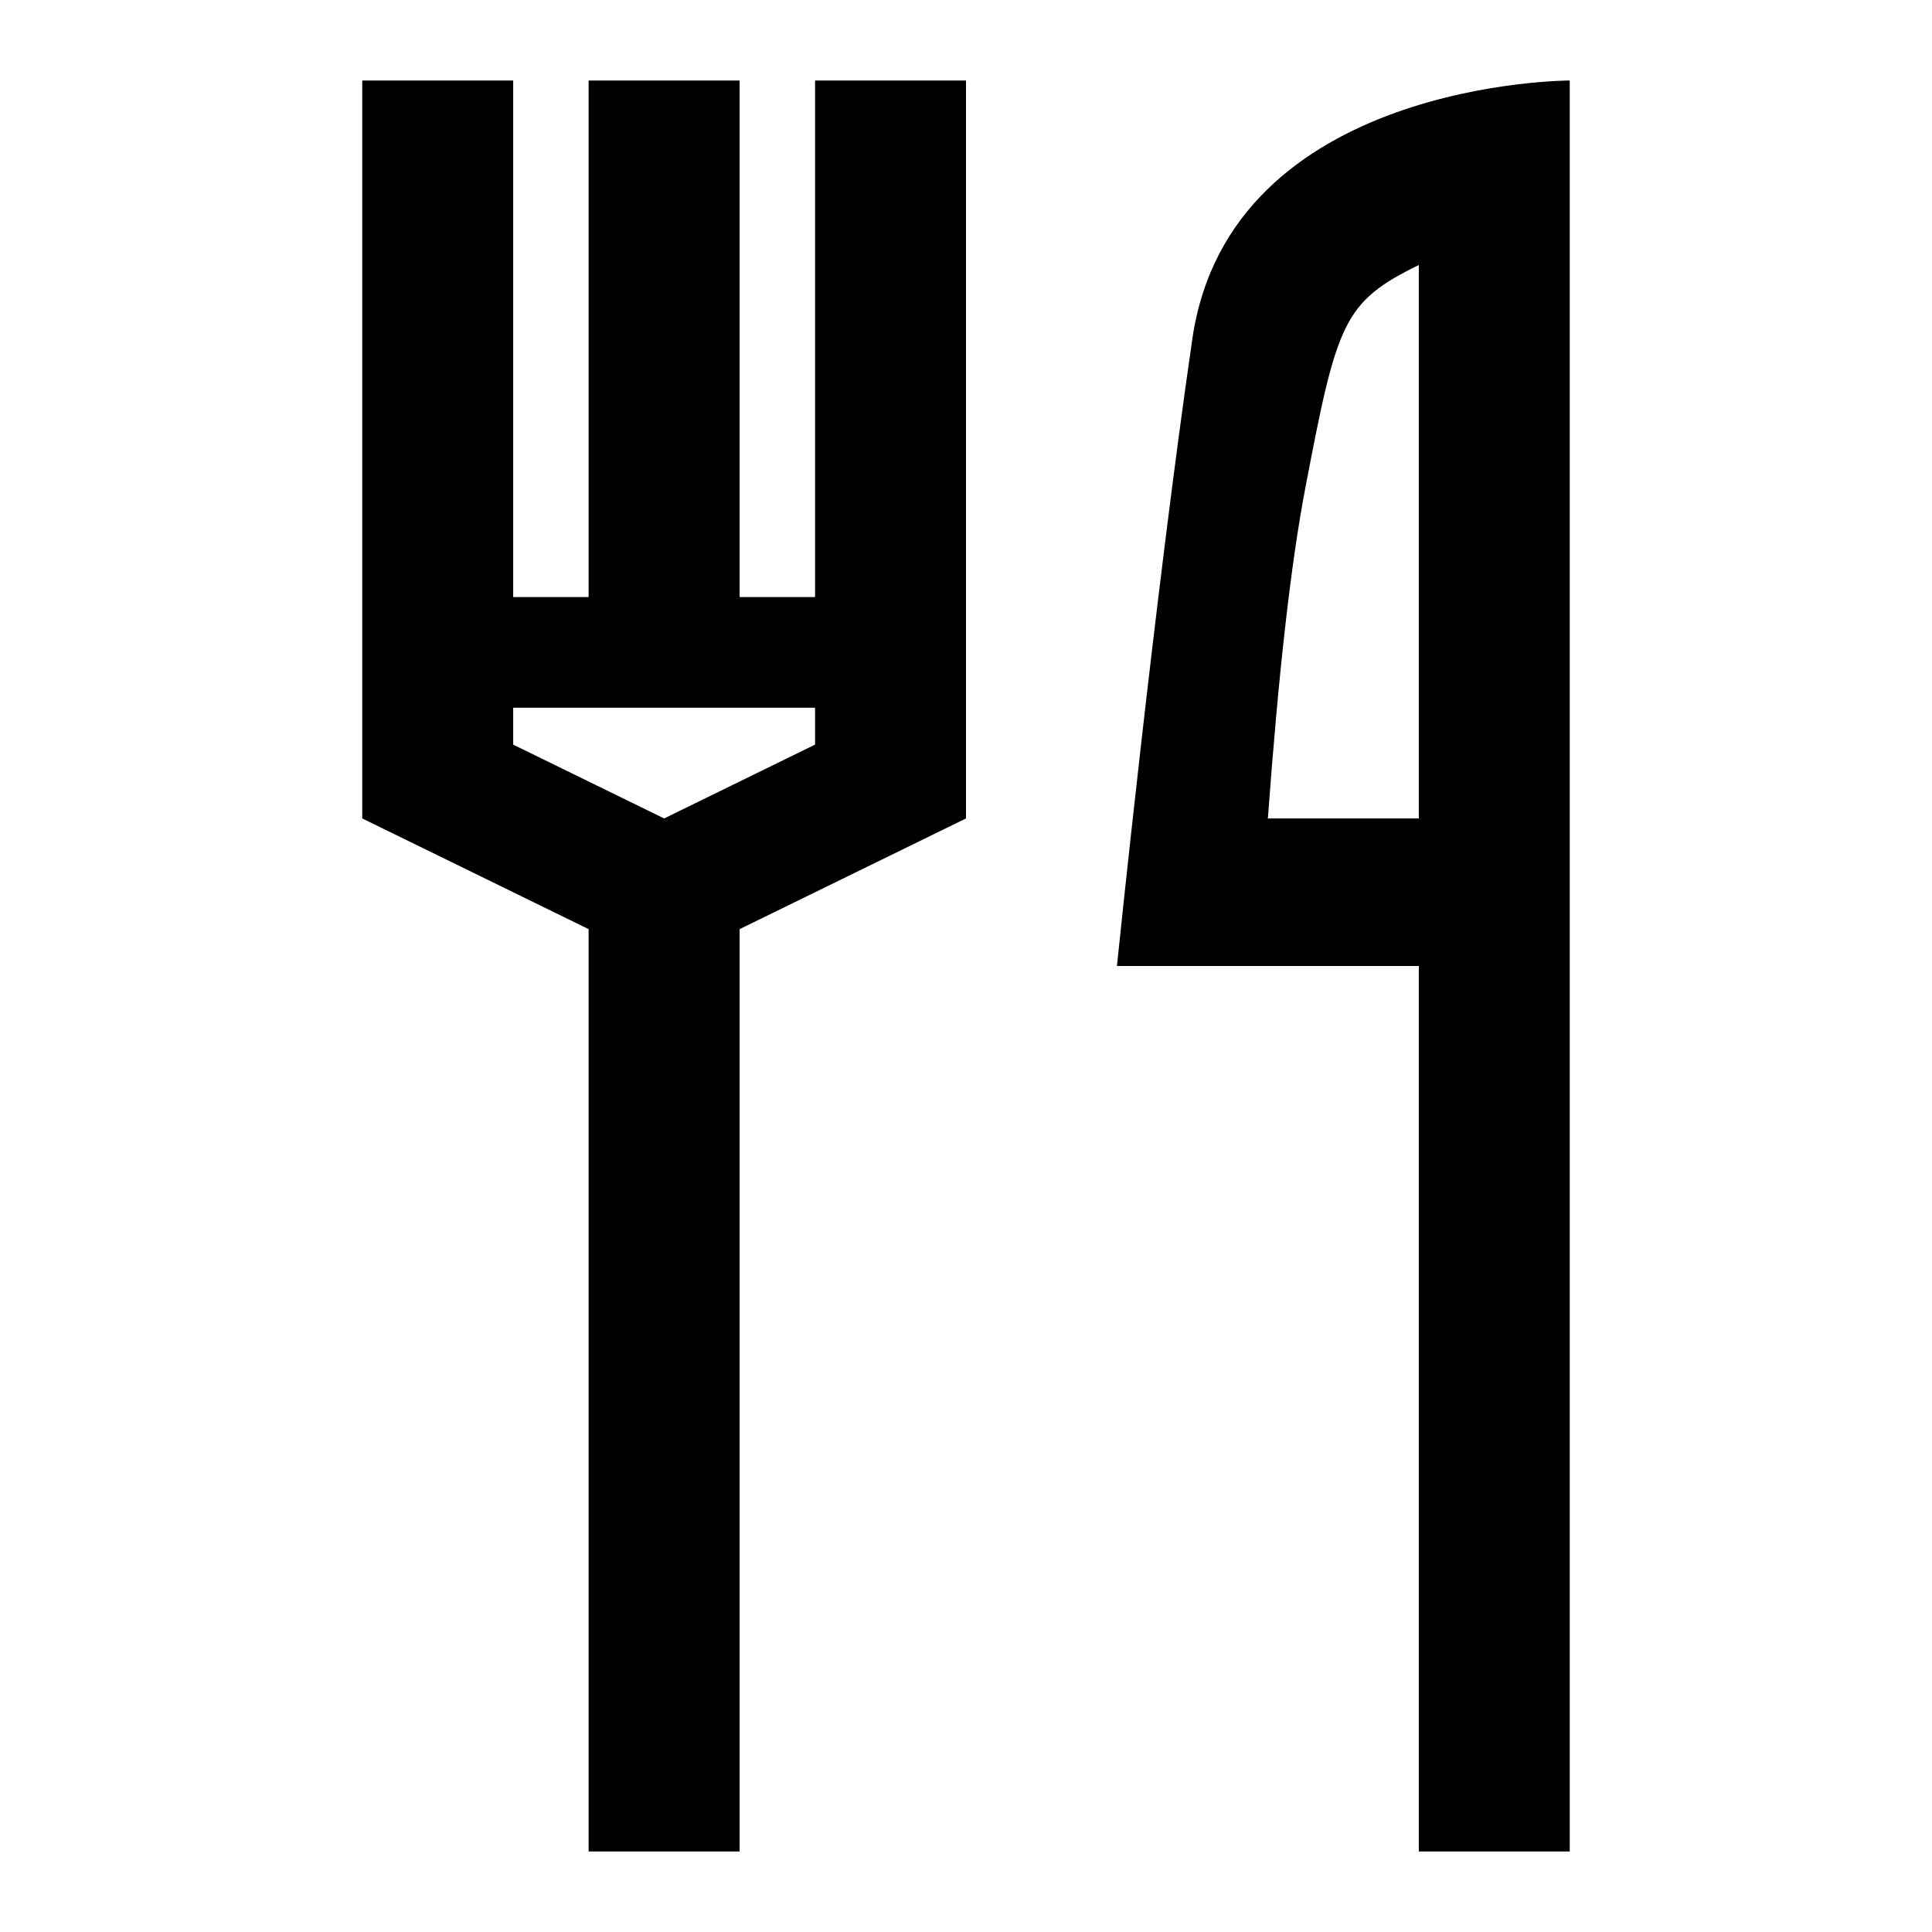
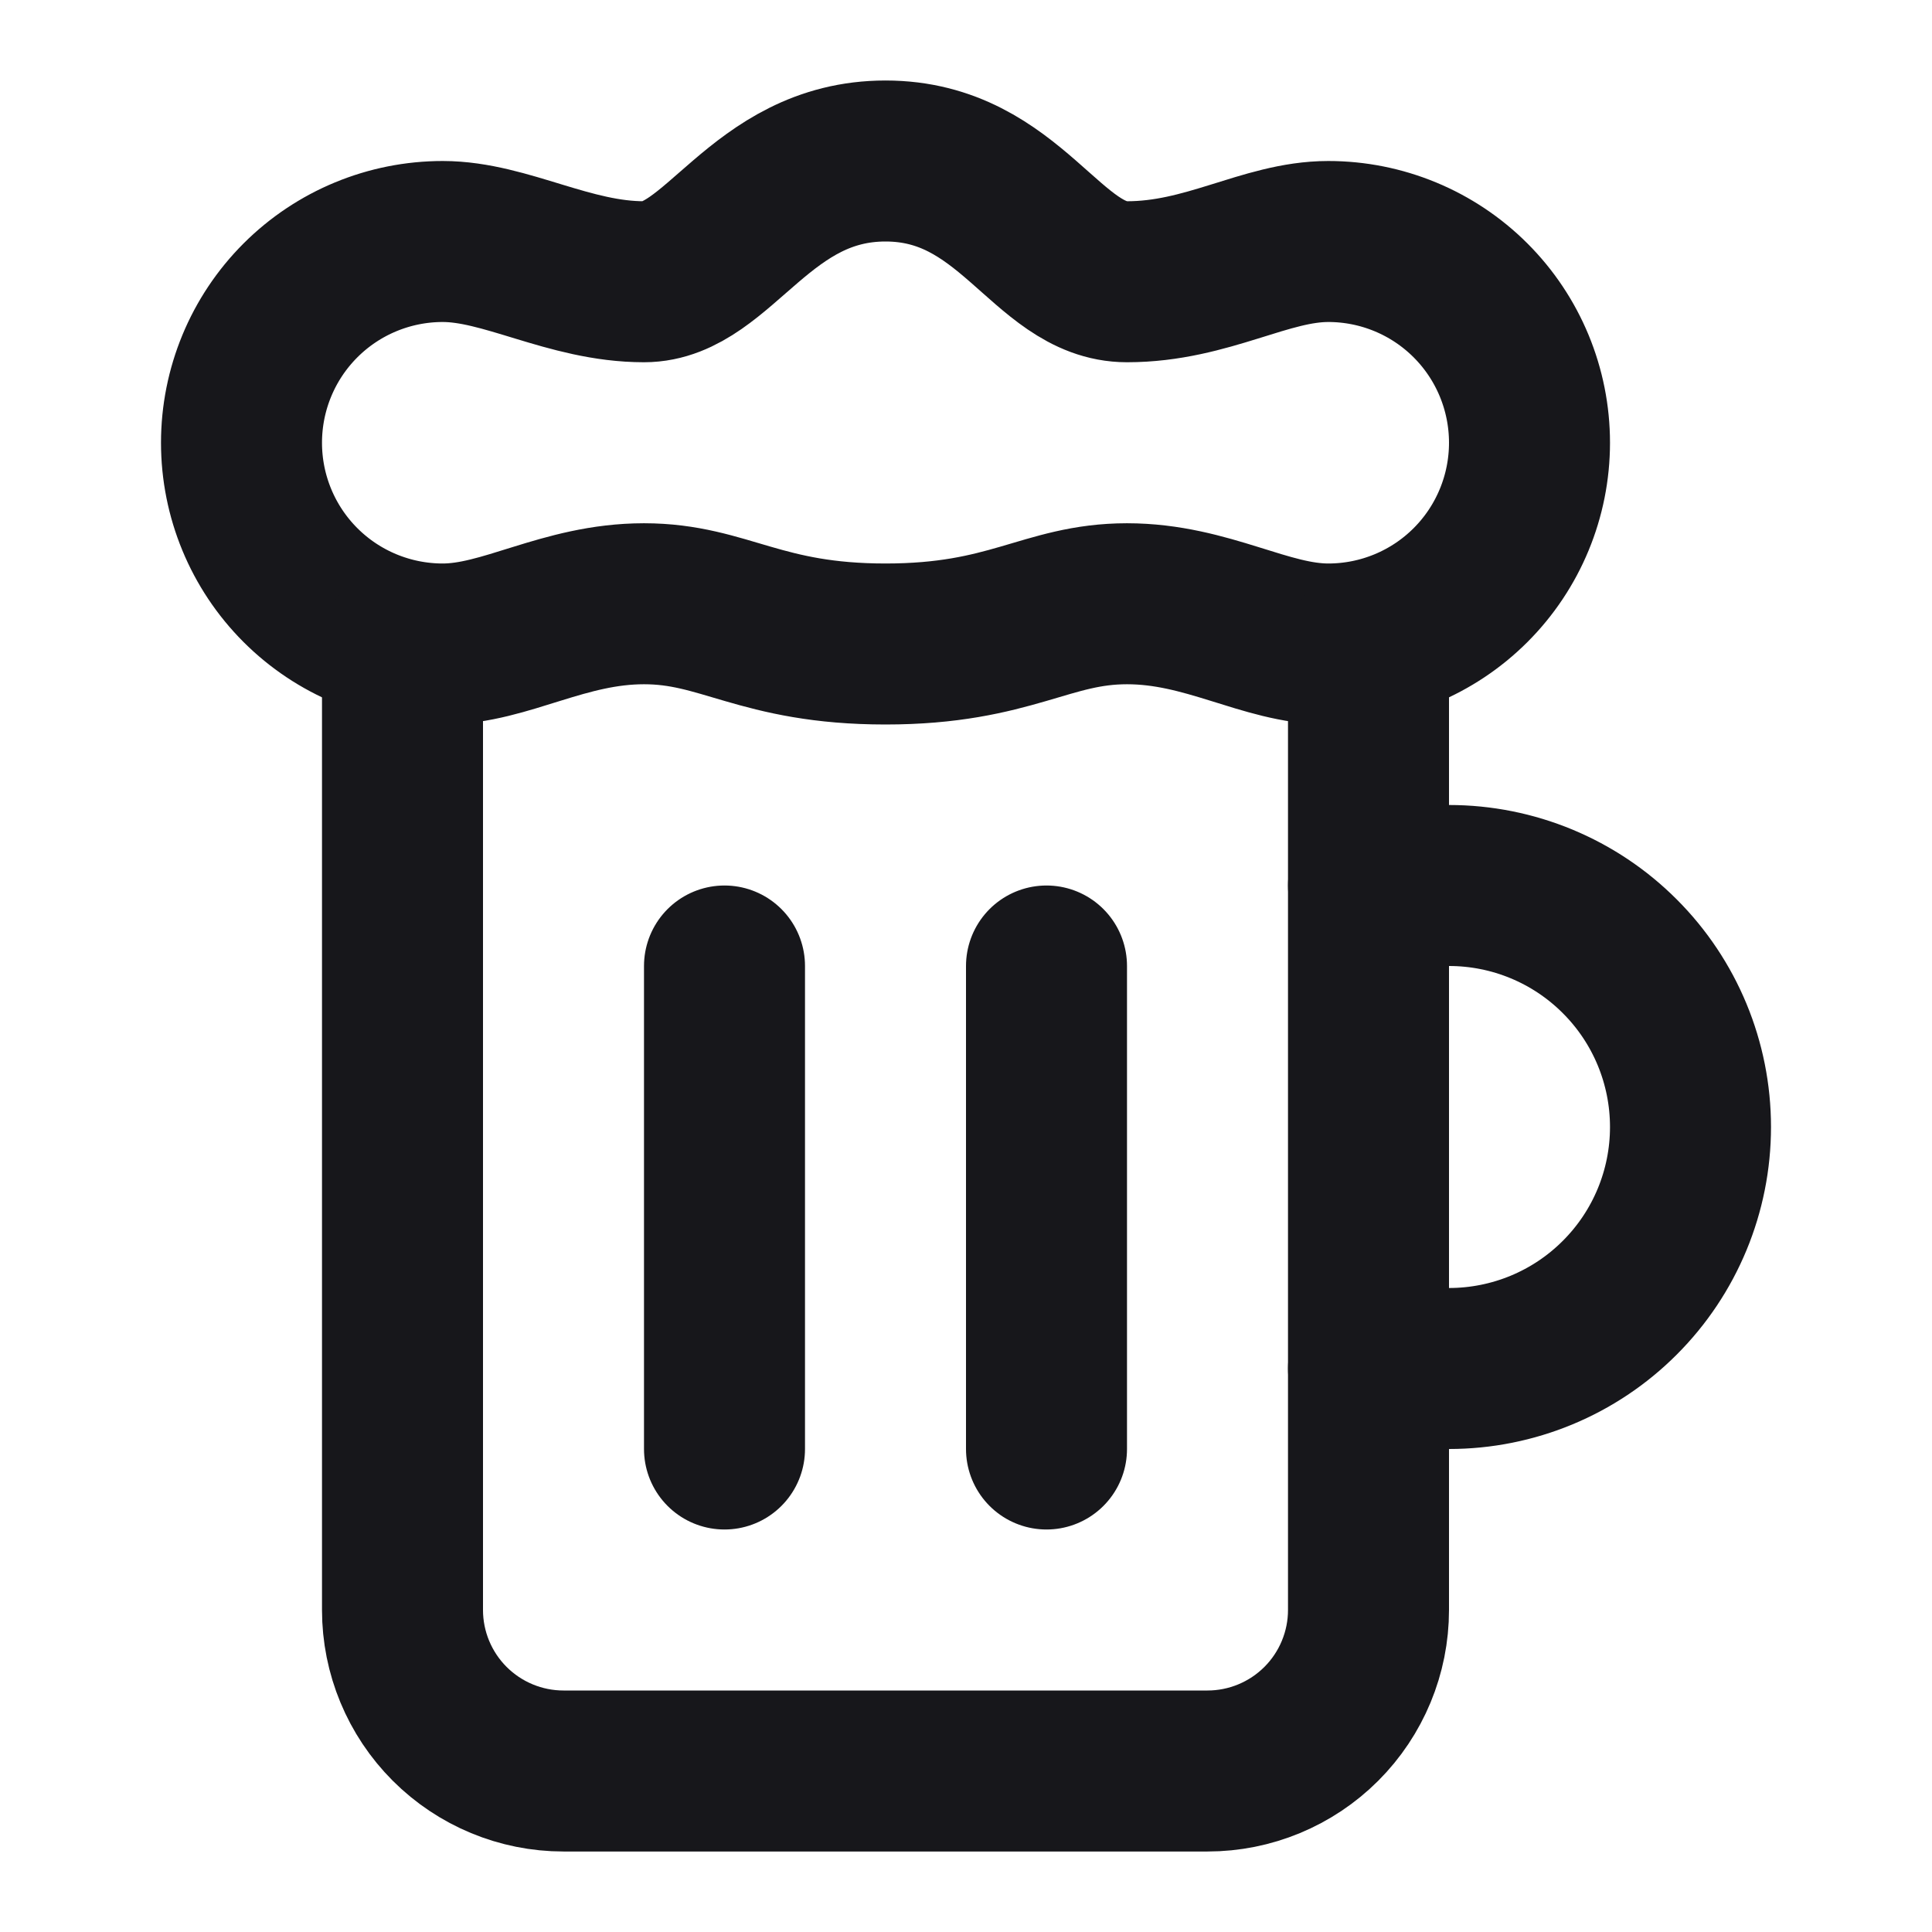
- <svg xmlns="http://www.w3.org/2000/svg" width="24" height="24" viewBox="0 0 24 24" fill="currentColor">
-   <path fill-rule="evenodd" clip-rule="evenodd" d="M7.312 1H9.188V7.417H10.125V1H12V10.167L9.188 11.542V23H7.312V11.542L4.5 10.167V1H6.375V7.417H7.312V1ZM10.125 8.792H6.375V9.25L8.25 10.167L10.125 9.25V8.792Z" fill="currentColor" />
-   <path fill-rule="evenodd" clip-rule="evenodd" d="M19.5 1C19.5 1 15.281 1 14.812 4.208C14.344 7.417 13.875 12 13.875 12H17.625V23H19.5V1ZM17.625 10.167V3.292C16.688 3.75 16.608 4.006 16.219 6.042C16.034 7.004 15.881 8.376 15.75 10.167H17.625Z" fill="currentColor" />
+ <svg xmlns="http://www.w3.org/2000/svg" width="24" height="24" viewBox="0 0 24 24" fill="none">
+   <path d="M17 11H18C18.796 11 19.559 11.316 20.121 11.879C20.684 12.441 21 13.204 21 14C21 14.796 20.684 15.559 20.121 16.121C19.559 16.684 18.796 17 18 17H17M9 12V18M13 12V18M14 7.5C13 7.5 12.56 8 11 8C9.44 8 9 7.5 8 7.5C7 7.5 6.28 8 5.5 8C4.837 8 4.201 7.737 3.732 7.268C3.263 6.799 3 6.163 3 5.5C3 4.837 3.263 4.201 3.732 3.732C4.201 3.263 4.837 3 5.5 3C6.28 3 7.07 3.5 8 3.5C8.93 3.5 9.44 2 11 2C12.56 2 13 3.5 14 3.5C15 3.5 15.72 3 16.5 3C17.163 3 17.799 3.263 18.268 3.732C18.737 4.201 19 4.837 19 5.5C19 6.163 18.737 6.799 18.268 7.268C17.799 7.737 17.163 8 16.5 8C15.72 8 15 7.5 14 7.5Z" stroke="#17171B" stroke-width="2" stroke-linecap="round" stroke-linejoin="round" />
+   <path d="M5 8V20C5 20.53 5.211 21.039 5.586 21.414C5.961 21.789 6.47 22 7 22H15C15.53 22 16.039 21.789 16.414 21.414C16.789 21.039 17 20.53 17 20V8" stroke="#17171B" stroke-width="2" stroke-linecap="round" stroke-linejoin="round" />
</svg>
